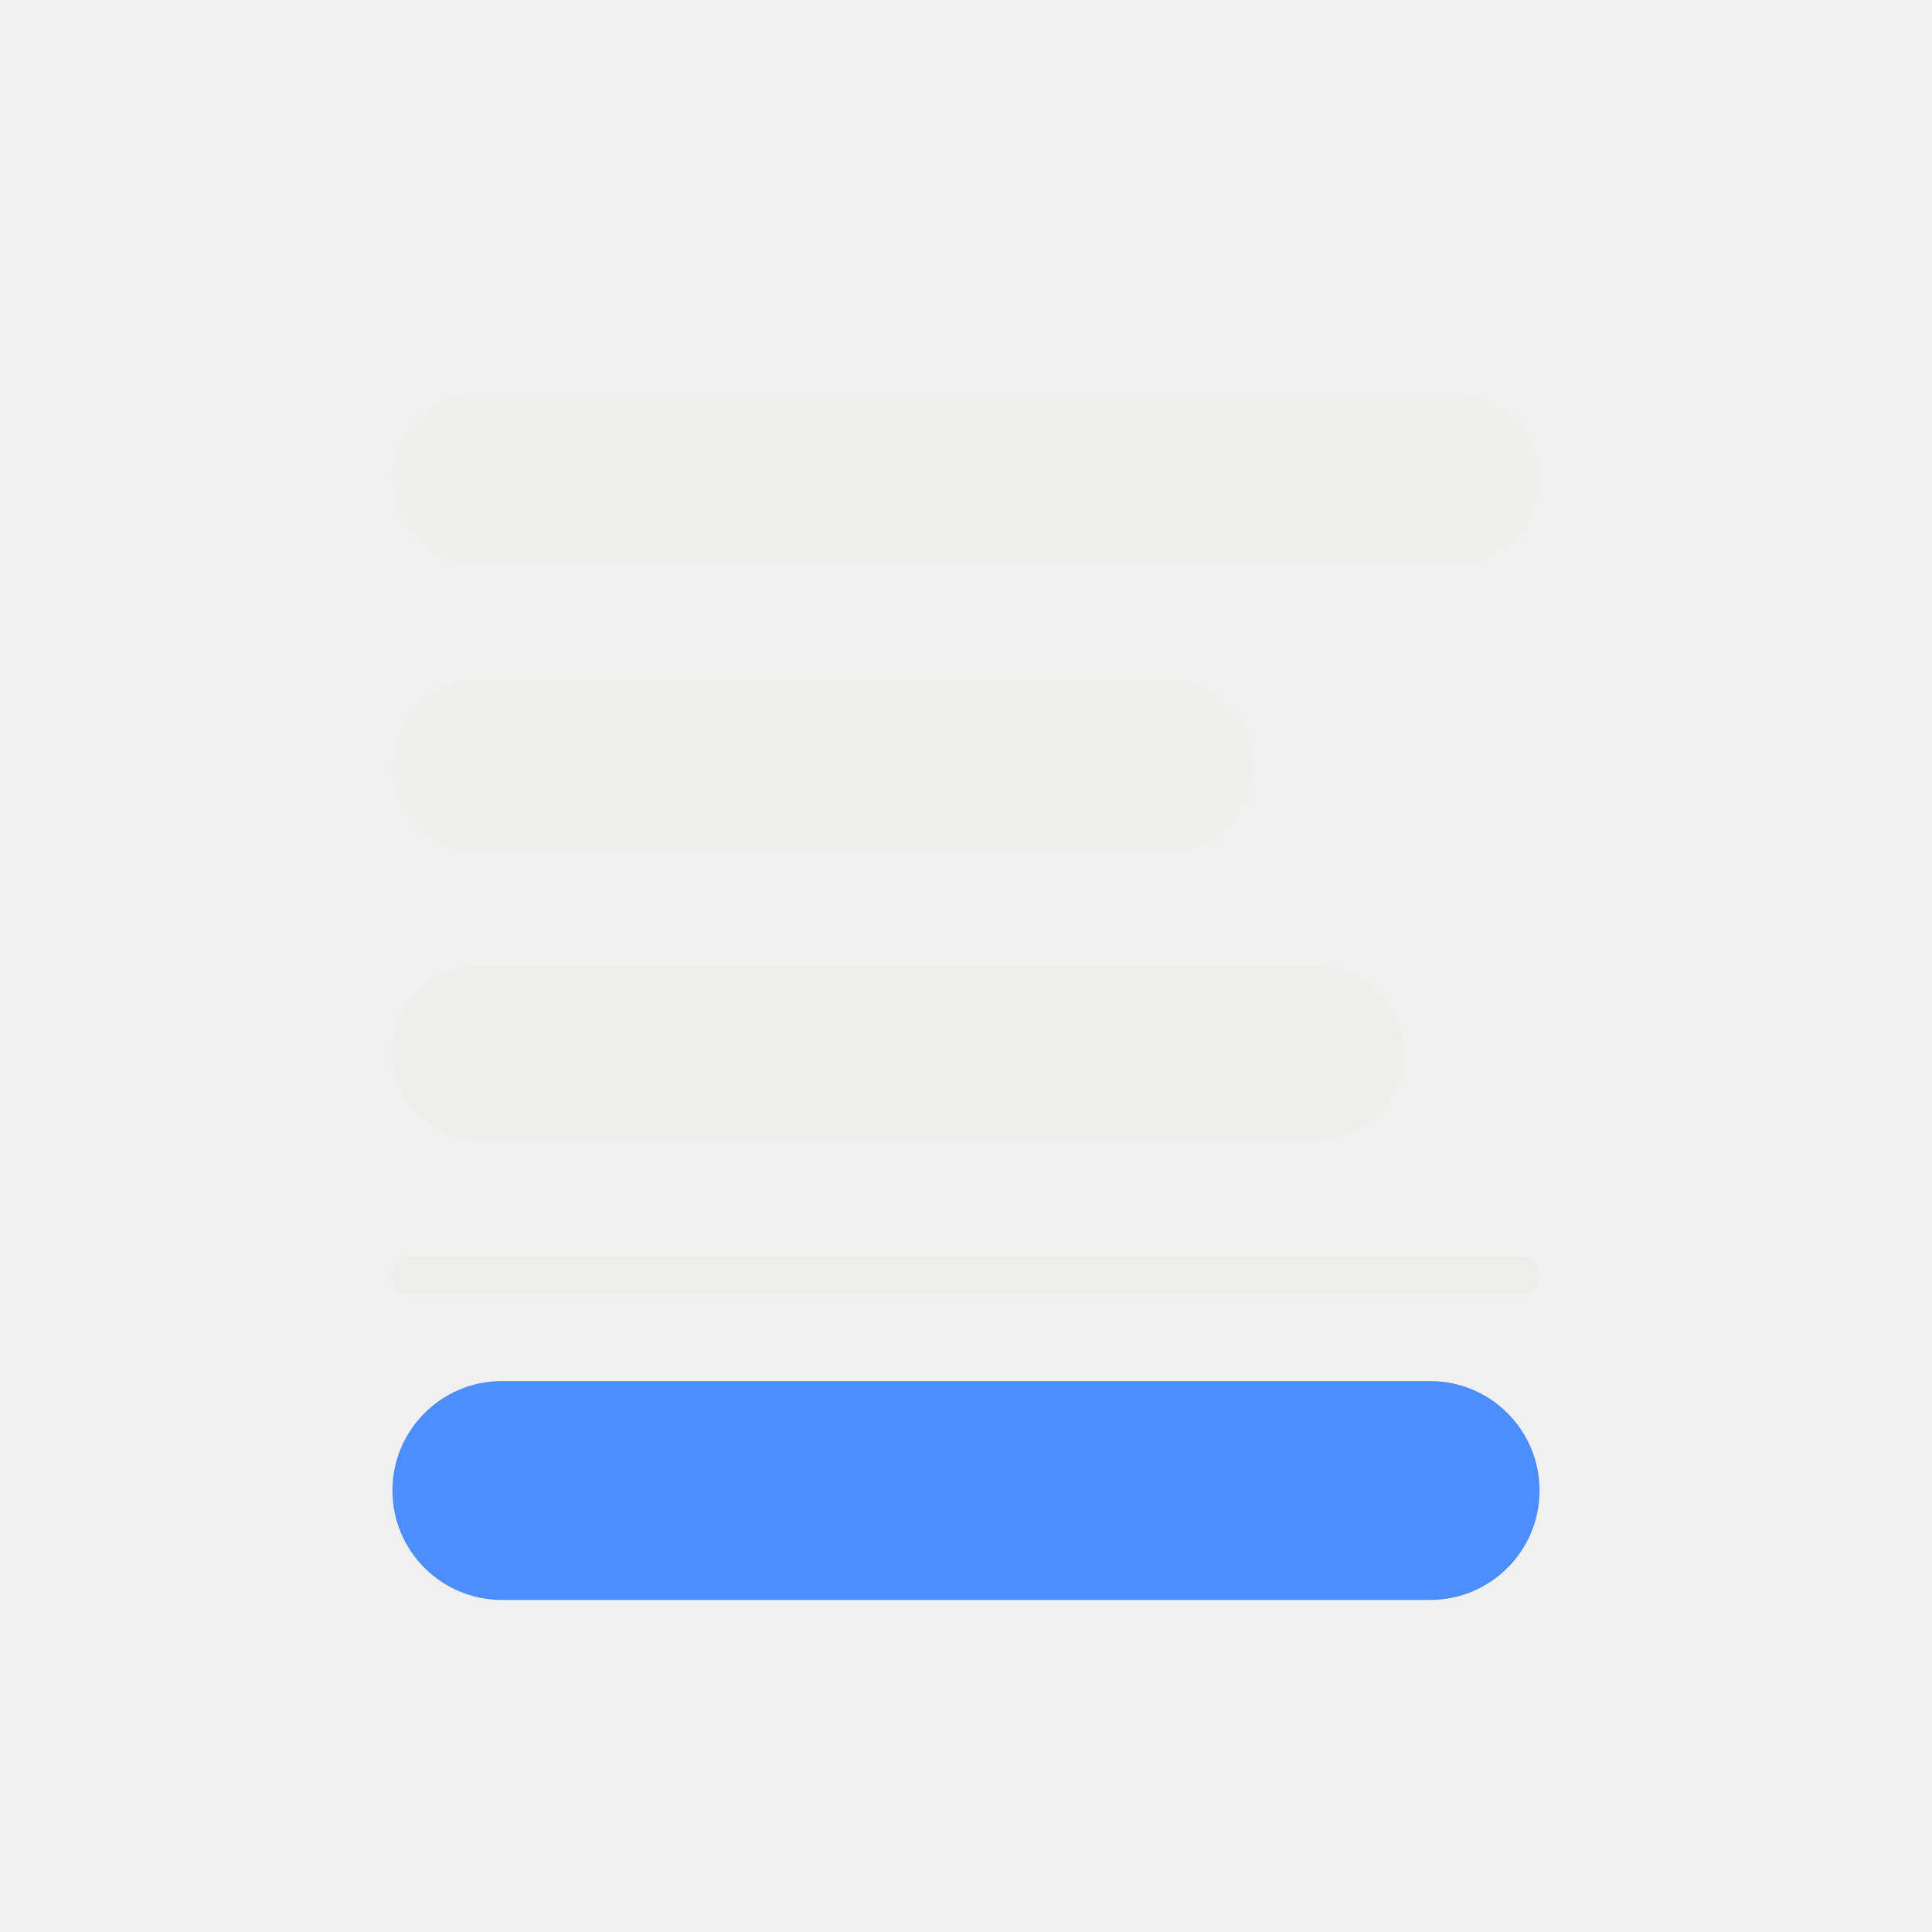
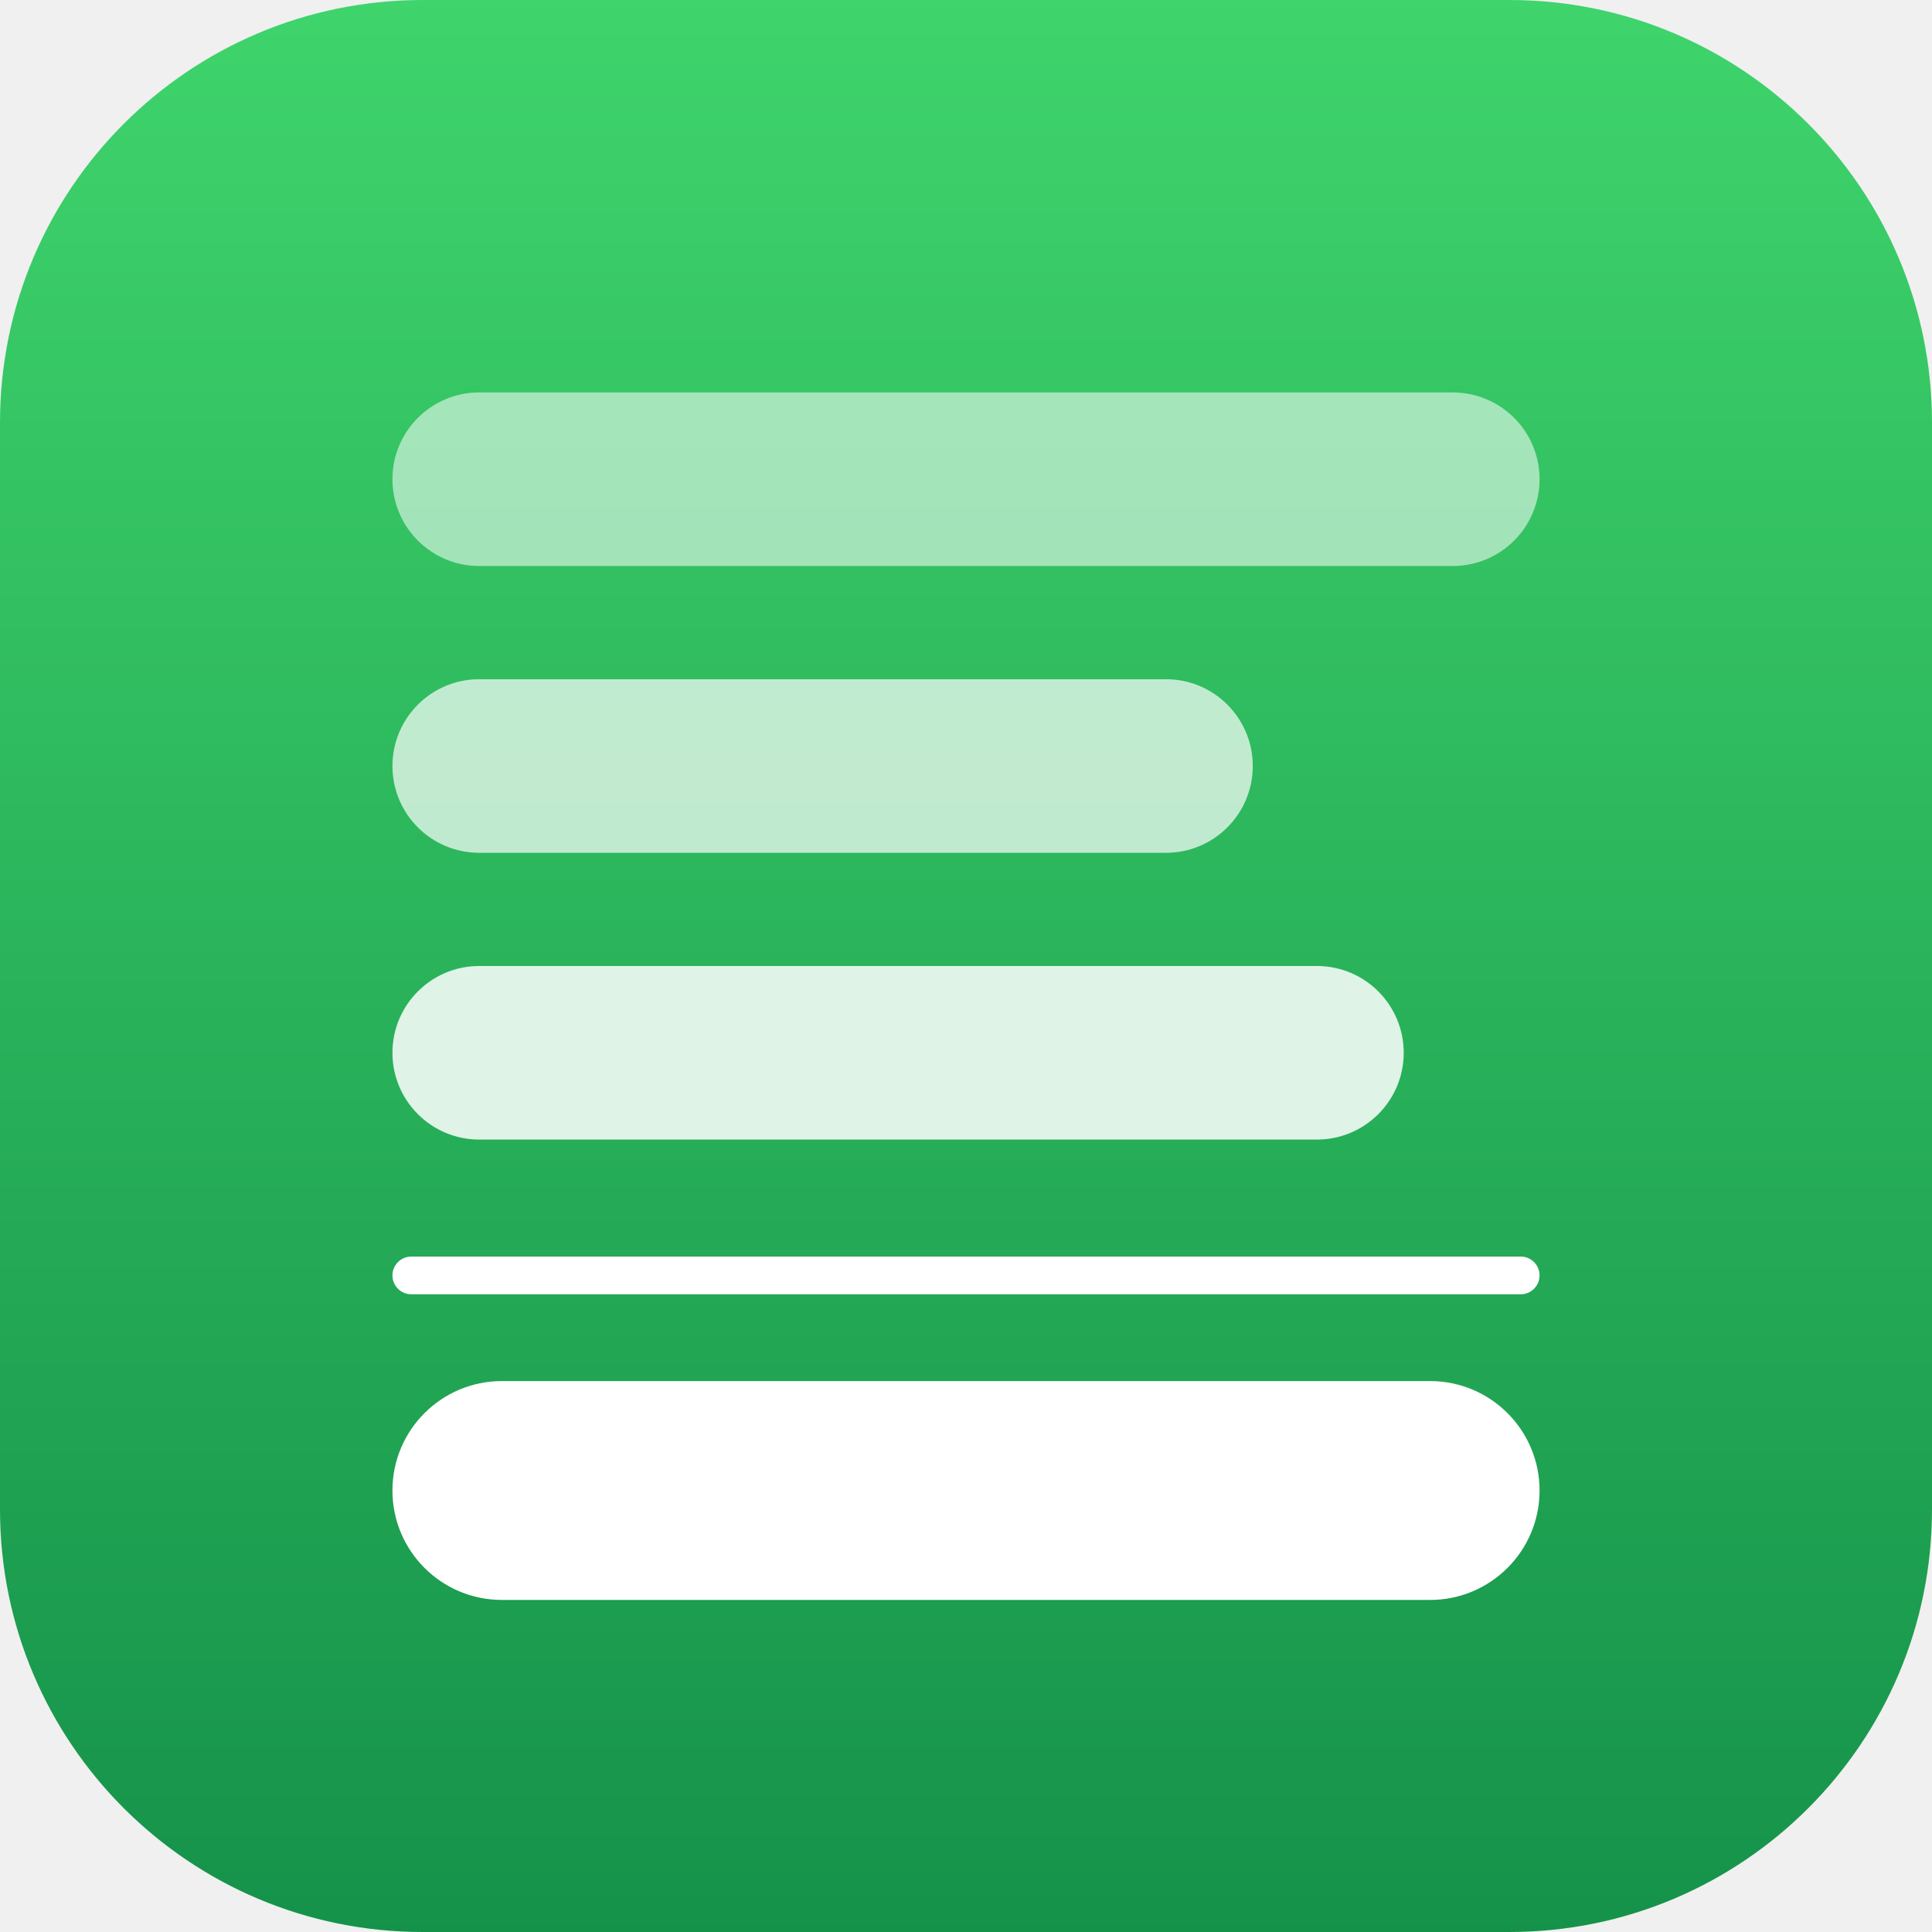
<svg xmlns="http://www.w3.org/2000/svg" viewBox="0 0 512 512">
-   <g fill="#EDEDEC">
-     <rect x="104" y="104" width="304" height="46" rx="23" opacity=".3" />
-     <rect x="104" y="180" width="228" height="46" rx="23" opacity=".5" />
-     <rect x="104" y="256" width="268" height="46" rx="23" opacity=".75" />
+   <defs>
+     <linearGradient id="tile" x1="0" y1="0" x2="0" y2="1">
+       <stop offset="0" stop-color="#3FD46C" />
+       <stop offset="1" stop-color="#15924A" />
+     </linearGradient>
+   </defs>
+   <rect width="512" height="512" rx="112" fill="url(#tile)" />
+   <g fill="#FFFFFF">
+     <rect x="104" y="104" width="304" height="46" rx="23" opacity=".55" />
+     <rect x="104" y="180" width="228" height="46" rx="23" opacity=".7" />
+     <rect x="104" y="256" width="268" height="46" rx="23" opacity=".85" />
    <rect x="104" y="333" width="304" height="10" rx="5" />
+     <rect x="104" y="366" width="304" height="58" rx="29" />
  </g>
-   <rect x="104" y="366" width="304" height="58" rx="29" fill="#4C8DFF" />
</svg>
